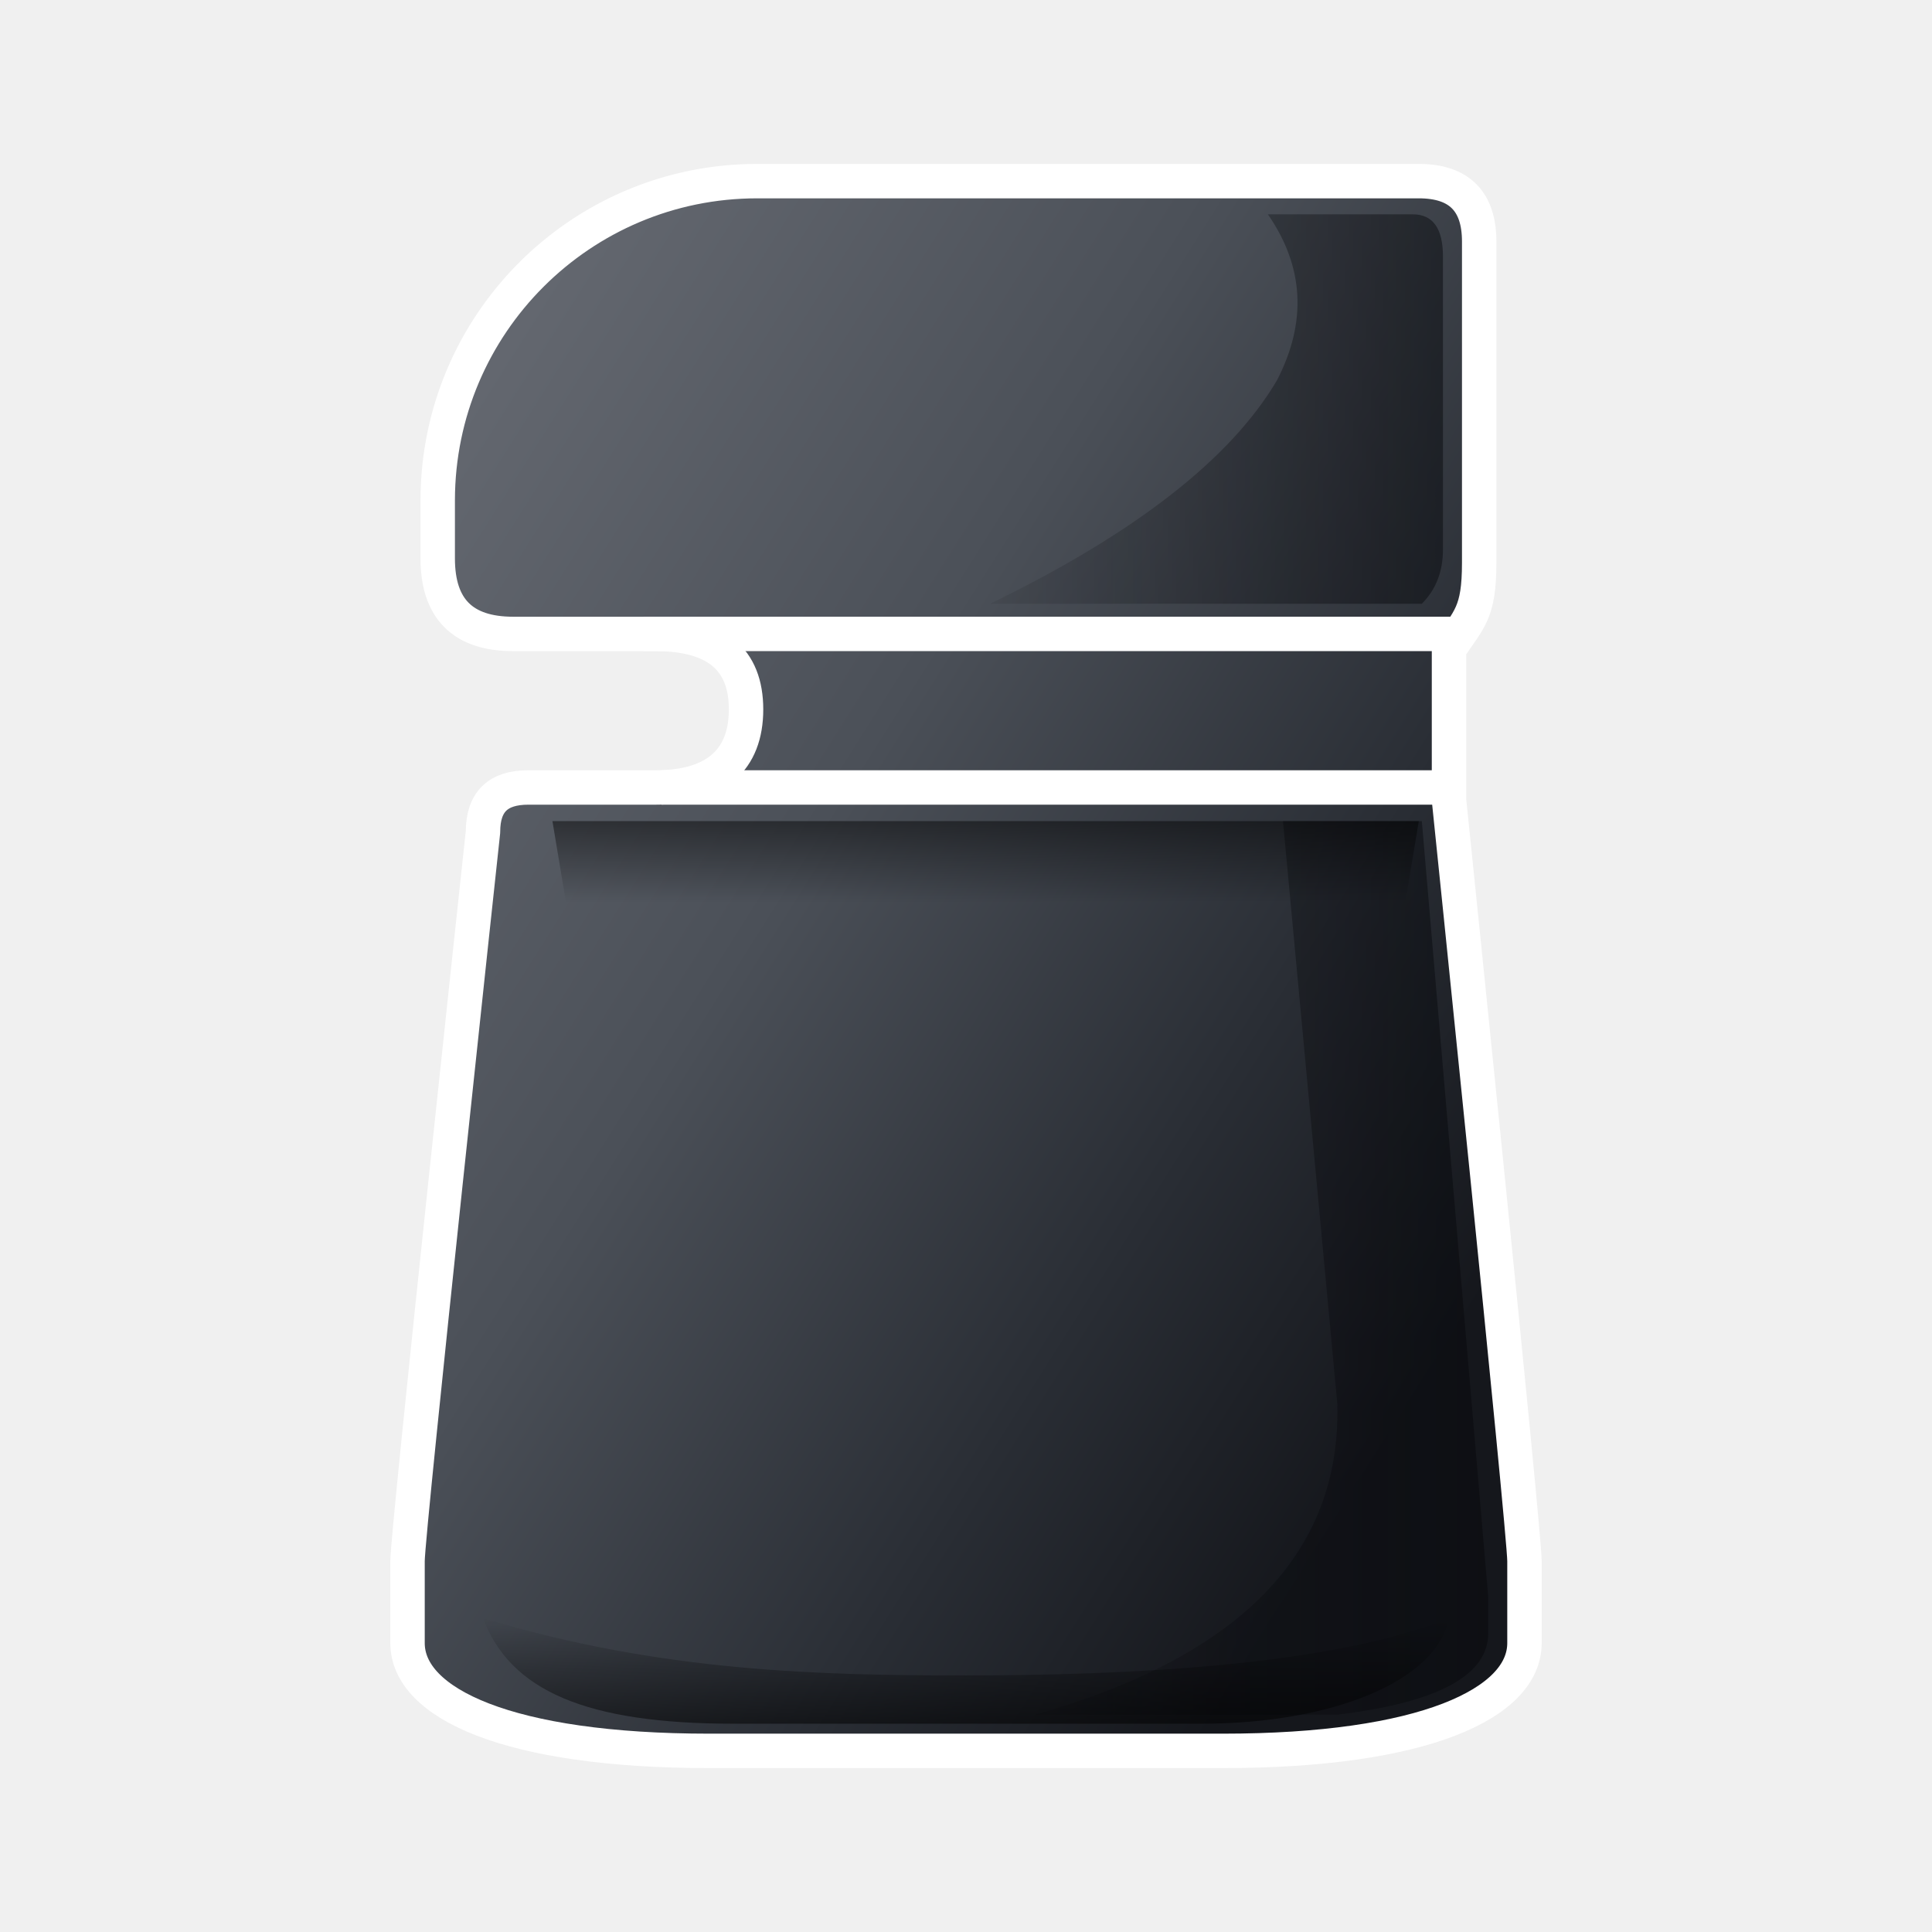
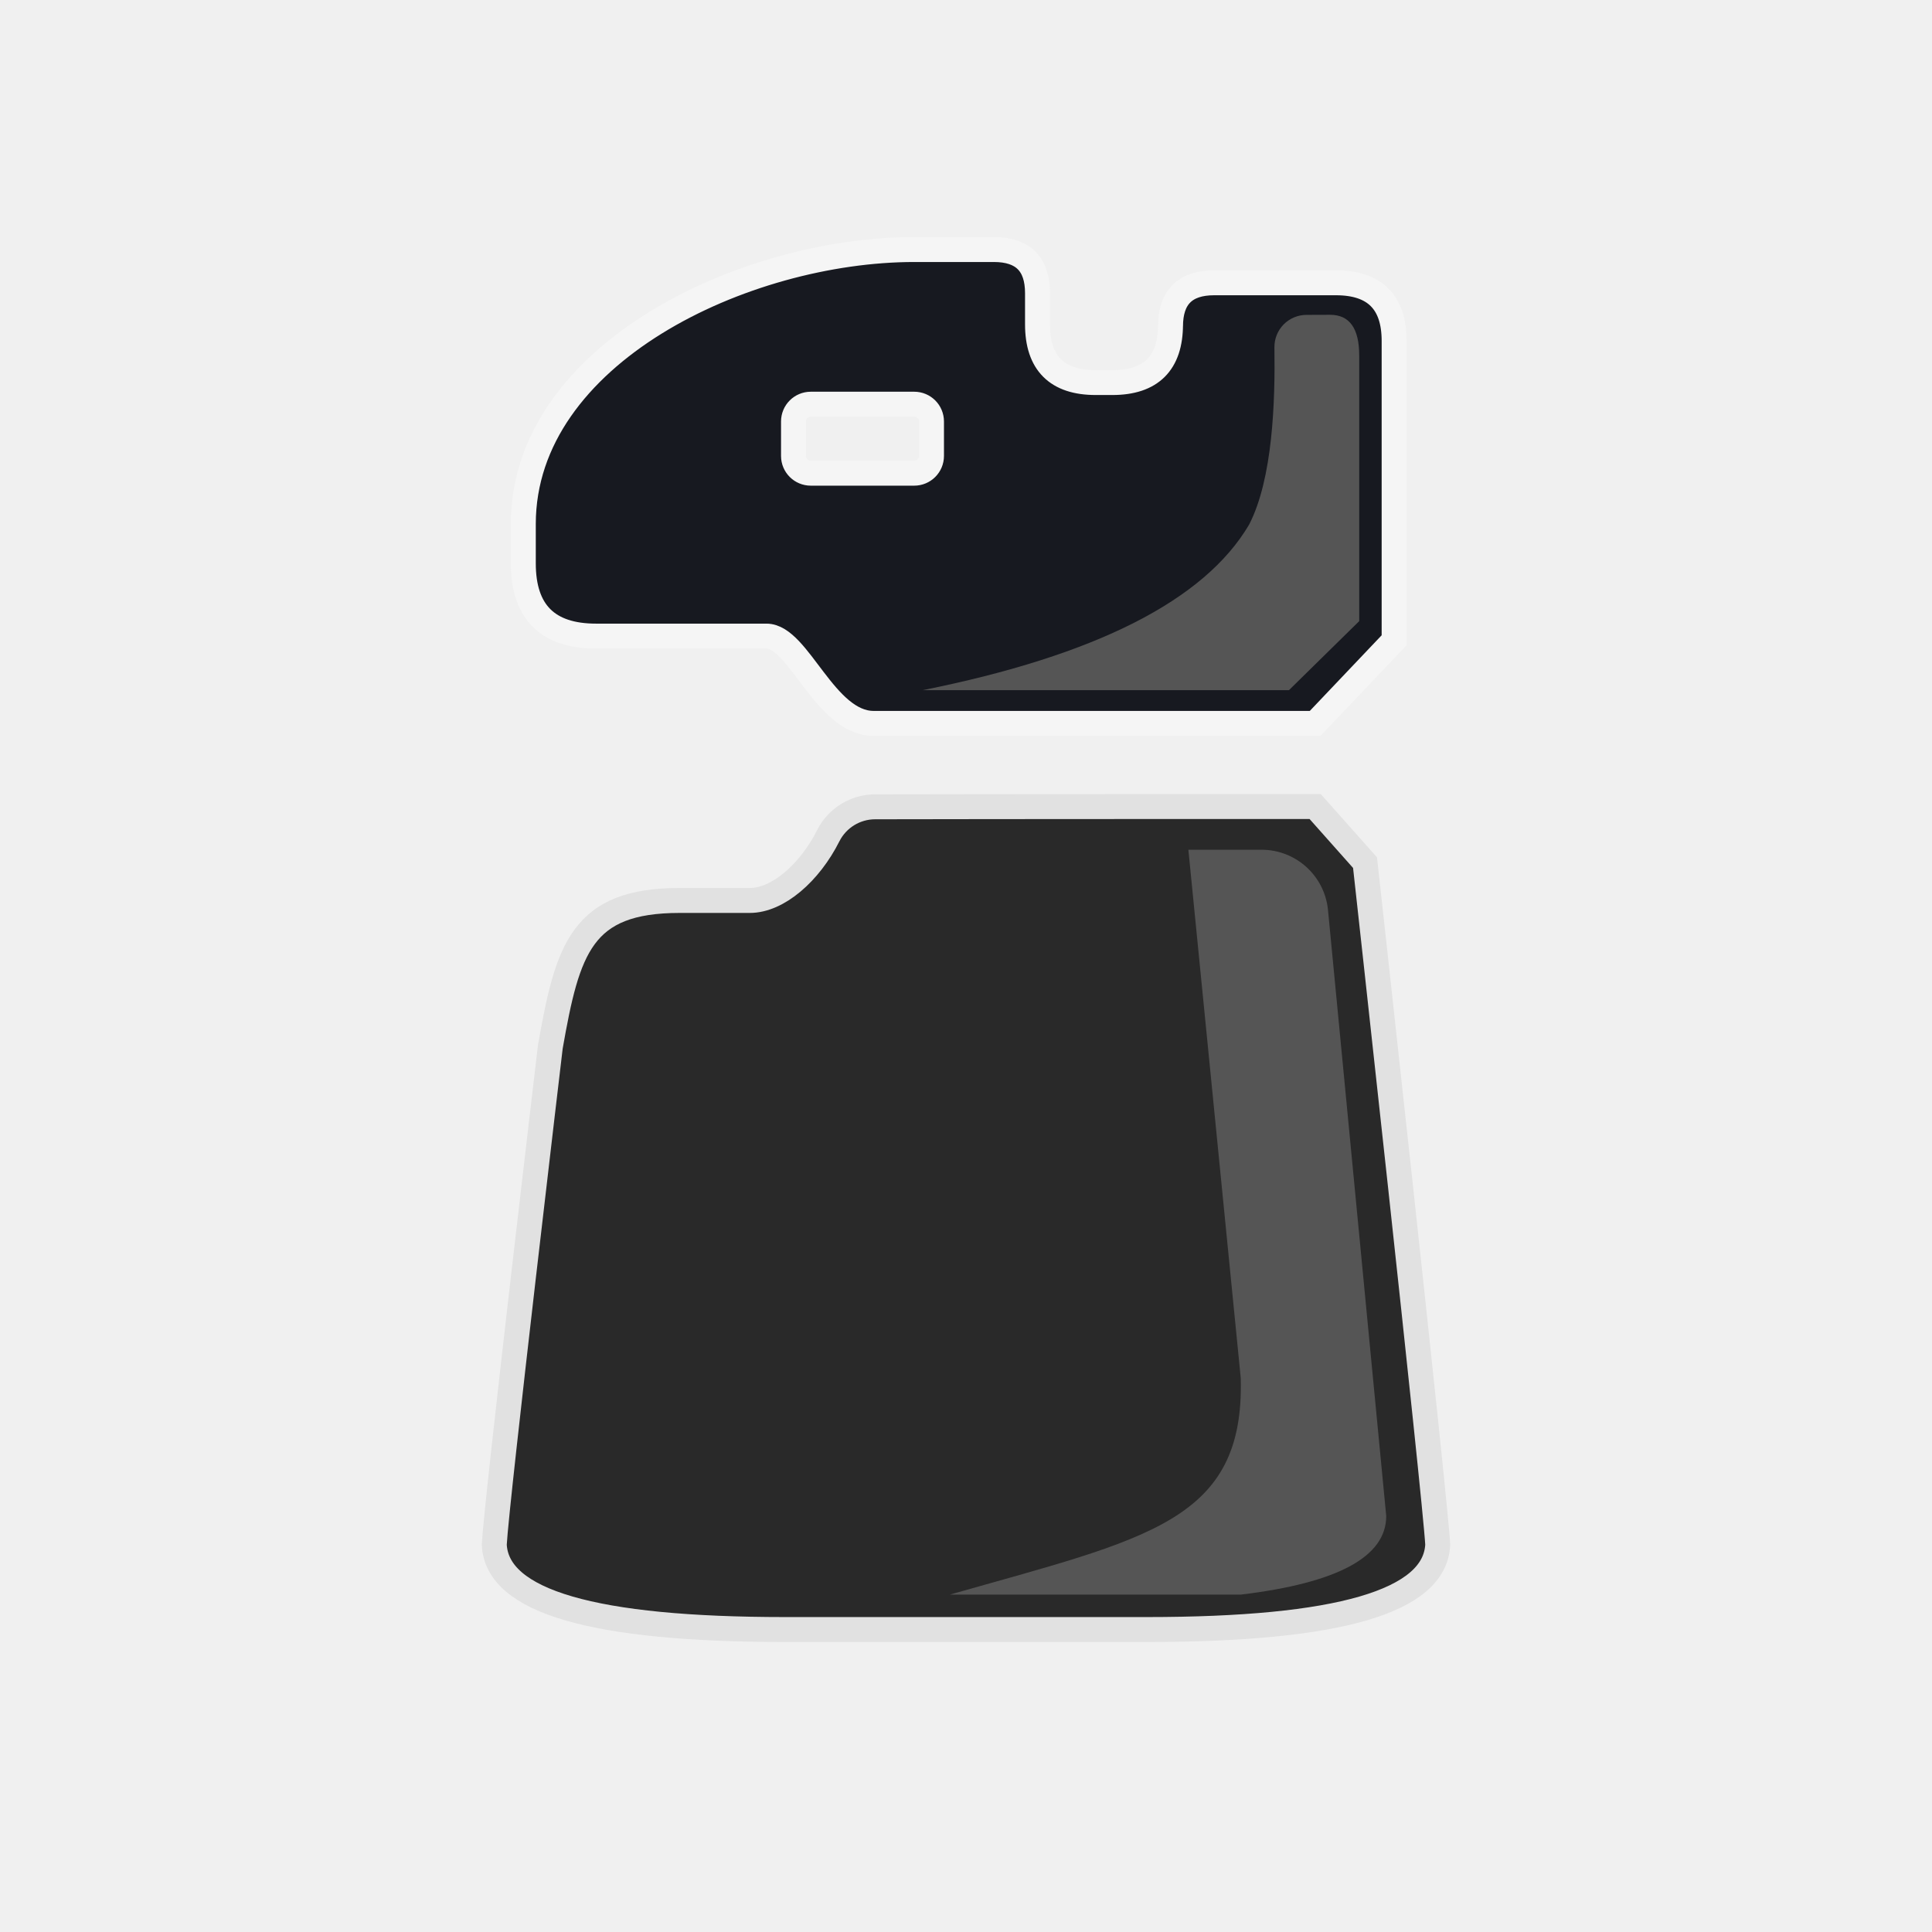
<svg xmlns="http://www.w3.org/2000/svg" width="64" height="64" viewBox="0 0 64 64">
-   <defs>
-     <linearGradient id="surface" gradientUnits="userSpaceOnUse" x1="13" y1="16" x2="51" y2="40">
-       <stop offset="0" stop-color="#646870" />
-       <stop offset=".40" stop-color="#4B5058" />
-       <stop offset=".76" stop-color="#292D34" />
-       <stop offset="1" stop-color="#15171C" />
-     </linearGradient>
-     <linearGradient id="side-depth" gradientUnits="userSpaceOnUse" x1="30" y1="19" x2="49" y2="19">
-       <stop offset="0" stop-color="#07080C" stop-opacity="0" />
-       <stop offset="1" stop-color="#07080C" stop-opacity=".52" />
-     </linearGradient>
-     <linearGradient id="collar-depth" x1="0%" y1="0%" x2="0%" y2="100%">
-       <stop offset="0" stop-color="#000000" stop-opacity=".46" />
-       <stop offset="1" stop-color="#000000" stop-opacity="0" />
-     </linearGradient>
-     <linearGradient id="foot-depth" x1="0%" y1="0%" x2="0%" y2="100%">
-       <stop offset="0" stop-color="#000000" stop-opacity="0" />
-       <stop offset="1" stop-color="#000000" stop-opacity=".52" />
-     </linearGradient>
-   </defs>
-   <path id="silhouette" d="M14.5,16.569C14.508,10.729 19.244,6 25.083,6C34.566,6 47,6 47,6C48.333,6 49,6.667 49,8L49,18.643C49,20.31 48.667,20.5 48,21.5L48,26.5C48,26.5 50.5,50.714 50.5,51.714L50.5,54.429C50.5,56.429 47.167,58 40.5,58L23.5,58C16.833,58 13.5,56.429 13.5,54.429L13.5,51.714C13.5,50.714 16,27.557 16,27.557C16,26.557 16.5,26.086 17.5,26.086L21.714,26.086C23.714,26.086 24.714,25.167 24.714,23.5C24.714,21.833 23.714,21 21.714,21L17,21C15.333,21 14.5,20.167 14.5,18.5L14.5,16.571C14.5,16.571 14.5,16.57 14.5,16.569Z" fill="url(#surface)" fill-rule="nonzero" stroke="white" stroke-width="1.14" stroke-linejoin="round" />
-   <g id="shadows">
-     <path id="crown-shadow" fill="url(#side-depth)" d="M 42 7.1 H 46.8 Q 47.8 7.1 47.8 8.5 V 18.2 Q 47.8 19.3 47.1 20 H 32.8 Q 40 16.5 42.3 12.6 Q 43.8 9.7 42 7.1 Z" />
-     <path id="flank-shadow" fill="url(#side-depth)" d="M 42.5 27.2 H 47.1 L 49.3 52.9 V 54.1 Q 49.3 56.2 44.3 56.8 H 34.3 Q 44.5 53.9 44.3 46.5 Z" />
-     <path id="collar-shadow" fill="url(#collar-depth)" d="M 18.3 27.2 H 47 Q 46.75 28.7 46.55 29.9 H 18.75 Q 18.55 28.7 18.3 27.2 Z" />
-     <path id="foot-shadow" fill="url(#foot-depth)" d="M 16 53.6 C 21.9 55.4 27.3 55.5 32 55.5 C 37.2 55.5 44.1 55.2 48 53.6 C 47.6 55.7 44.1 57.1 39.8 57.1 H 24.3 C 19.4 57.1 16.9 56 16 53.6 Z" />
+   <g transform="matrix(0.5714286,0,0,0.5714286,-166.2857,-146.2857)">
+     <g transform="matrix(0.963855,0,0,0.963855,8.686747,144.6827)">
+       <path d="M372,164L375,167.375C375,167.375 379.238,205.704 379.372,208.393C379.215,211.825 373.384,213.5 361.875,213.5L340.125,213.5C328.617,213.5 322.786,211.825 322.628,208.394C322.763,205.757 326,178.45 326,178.45C327.038,172.55 327.875,169.651 333.775,169.65L338,169.65C339.674,169.651 341.592,167.994 342.72,165.747C343.259,164.686 344.348,164.017 345.538,164.017C352.186,164 372,164 372,164Z" style="fill:rgb(41,41,41);stroke:rgb(225,225,225);stroke-width:1.5px;stroke-miterlimit:4;" />
+       <path d="M365.926,132.5L373.25,132.5C375.583,132.5 376.75,133.667 376.75,136L376.75,154L372,159L345.444,159C342.515,158.999 340.94,153.75 339,153.75L328.75,153.75C325.833,153.75 324.375,152.292 324.375,149.375L324.375,146.996C324.389,136.776 337.677,130.5 347.895,130.5L352.676,130.5C354.426,130.5 355.301,131.375 355.301,133.125L355.301,135C355.301,137.333 356.468,138.5 358.801,138.5L359.801,138.5C362.134,138.5 363.301,137.333 363.301,135L363.301,135.125C363.301,133.375 364.176,132.5 365.926,132.5ZM347.888,139.802L341.663,139.802C341.09,139.802 340.625,140.267 340.625,140.84L340.625,142.915C340.625,143.487 341.09,143.952 341.663,143.952L347.888,143.952C348.46,143.952 348.925,143.487 348.925,142.915L348.925,140.84C348.925,140.267 348.46,139.802 347.888,139.802Z" style="fill:rgb(23,25,32);stroke:rgb(245,245,245);stroke-width:1.5px;stroke-miterlimit:4;" />
+       <g id="large-wN-crown-shadow1" transform="matrix(1.75,0,0,1.75,291,120)">
+         <path d="M44.886,9.357C44.883,9.064 44.999,8.781 45.205,8.572C45.412,8.364 45.694,8.246 45.988,8.246C46.415,8.243 46.8,8.243 46.8,8.243C47.467,8.243 47.8,8.71 47.8,9.643L47.8,18.771L45.386,21.143L32.8,21.143C38.743,19.952 42.481,18.057 44.014,15.457C44.831,13.878 44.914,11.222 44.886,9.357Z" style="fill:rgb(85,85,85);fill-rule:nonzero;" />
+       </g>
+       <g id="large-wN-flank-shadow1" transform="matrix(1.75,0,0,1.75,290,121)">
+         <path d="M42.5,26.057L45.016,26.057C46.198,26.057 47.186,26.955 47.299,28.132C47.841,33.77 49.3,48.957 49.3,48.957C49.3,50.357 47.633,51.257 44.3,51.657L34.3,51.657C41.1,49.724 44.433,49.148 44.3,44.214L42.5,26.057Z" style="fill:rgb(85,85,85);fill-rule:nonzero;" />
+       </g>
+     </g>
  </g>
-   <path id="collar" d="M21.312,20.999L48.192,20.999M21.917,26.086L48,26.086" fill="none" stroke="white" stroke-width="1.14" stroke-linejoin="miter" />
</svg>
